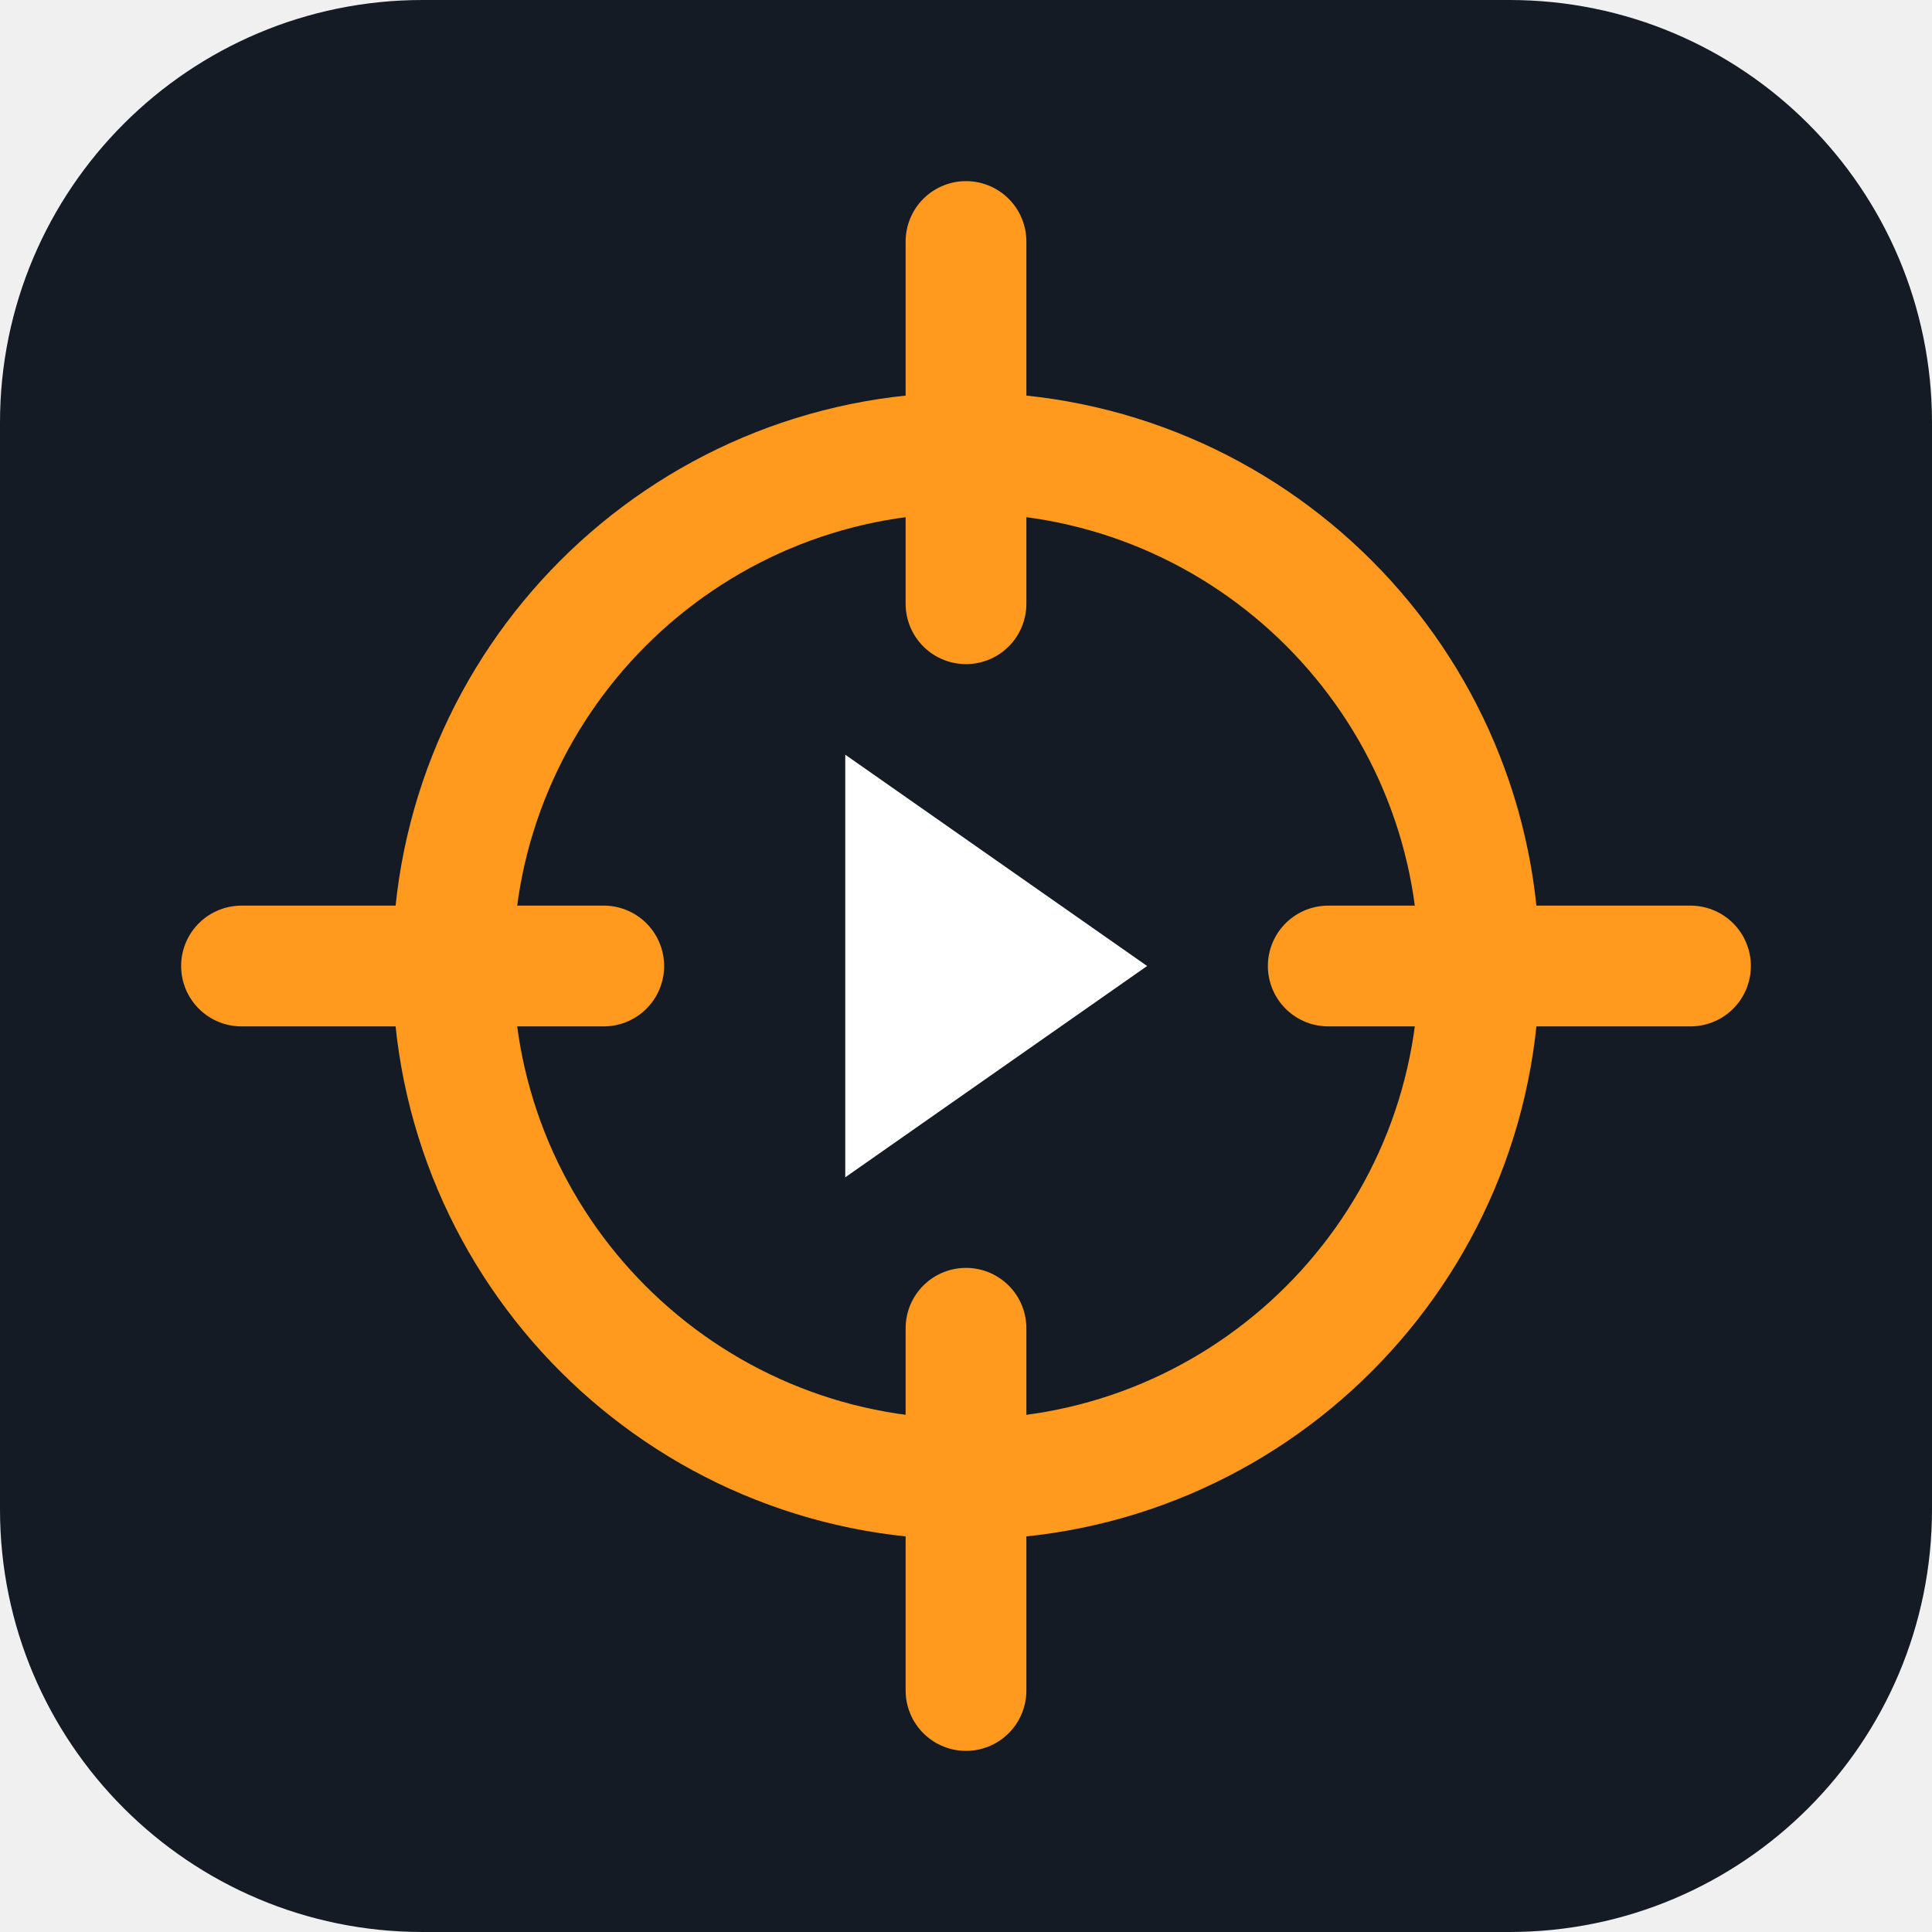
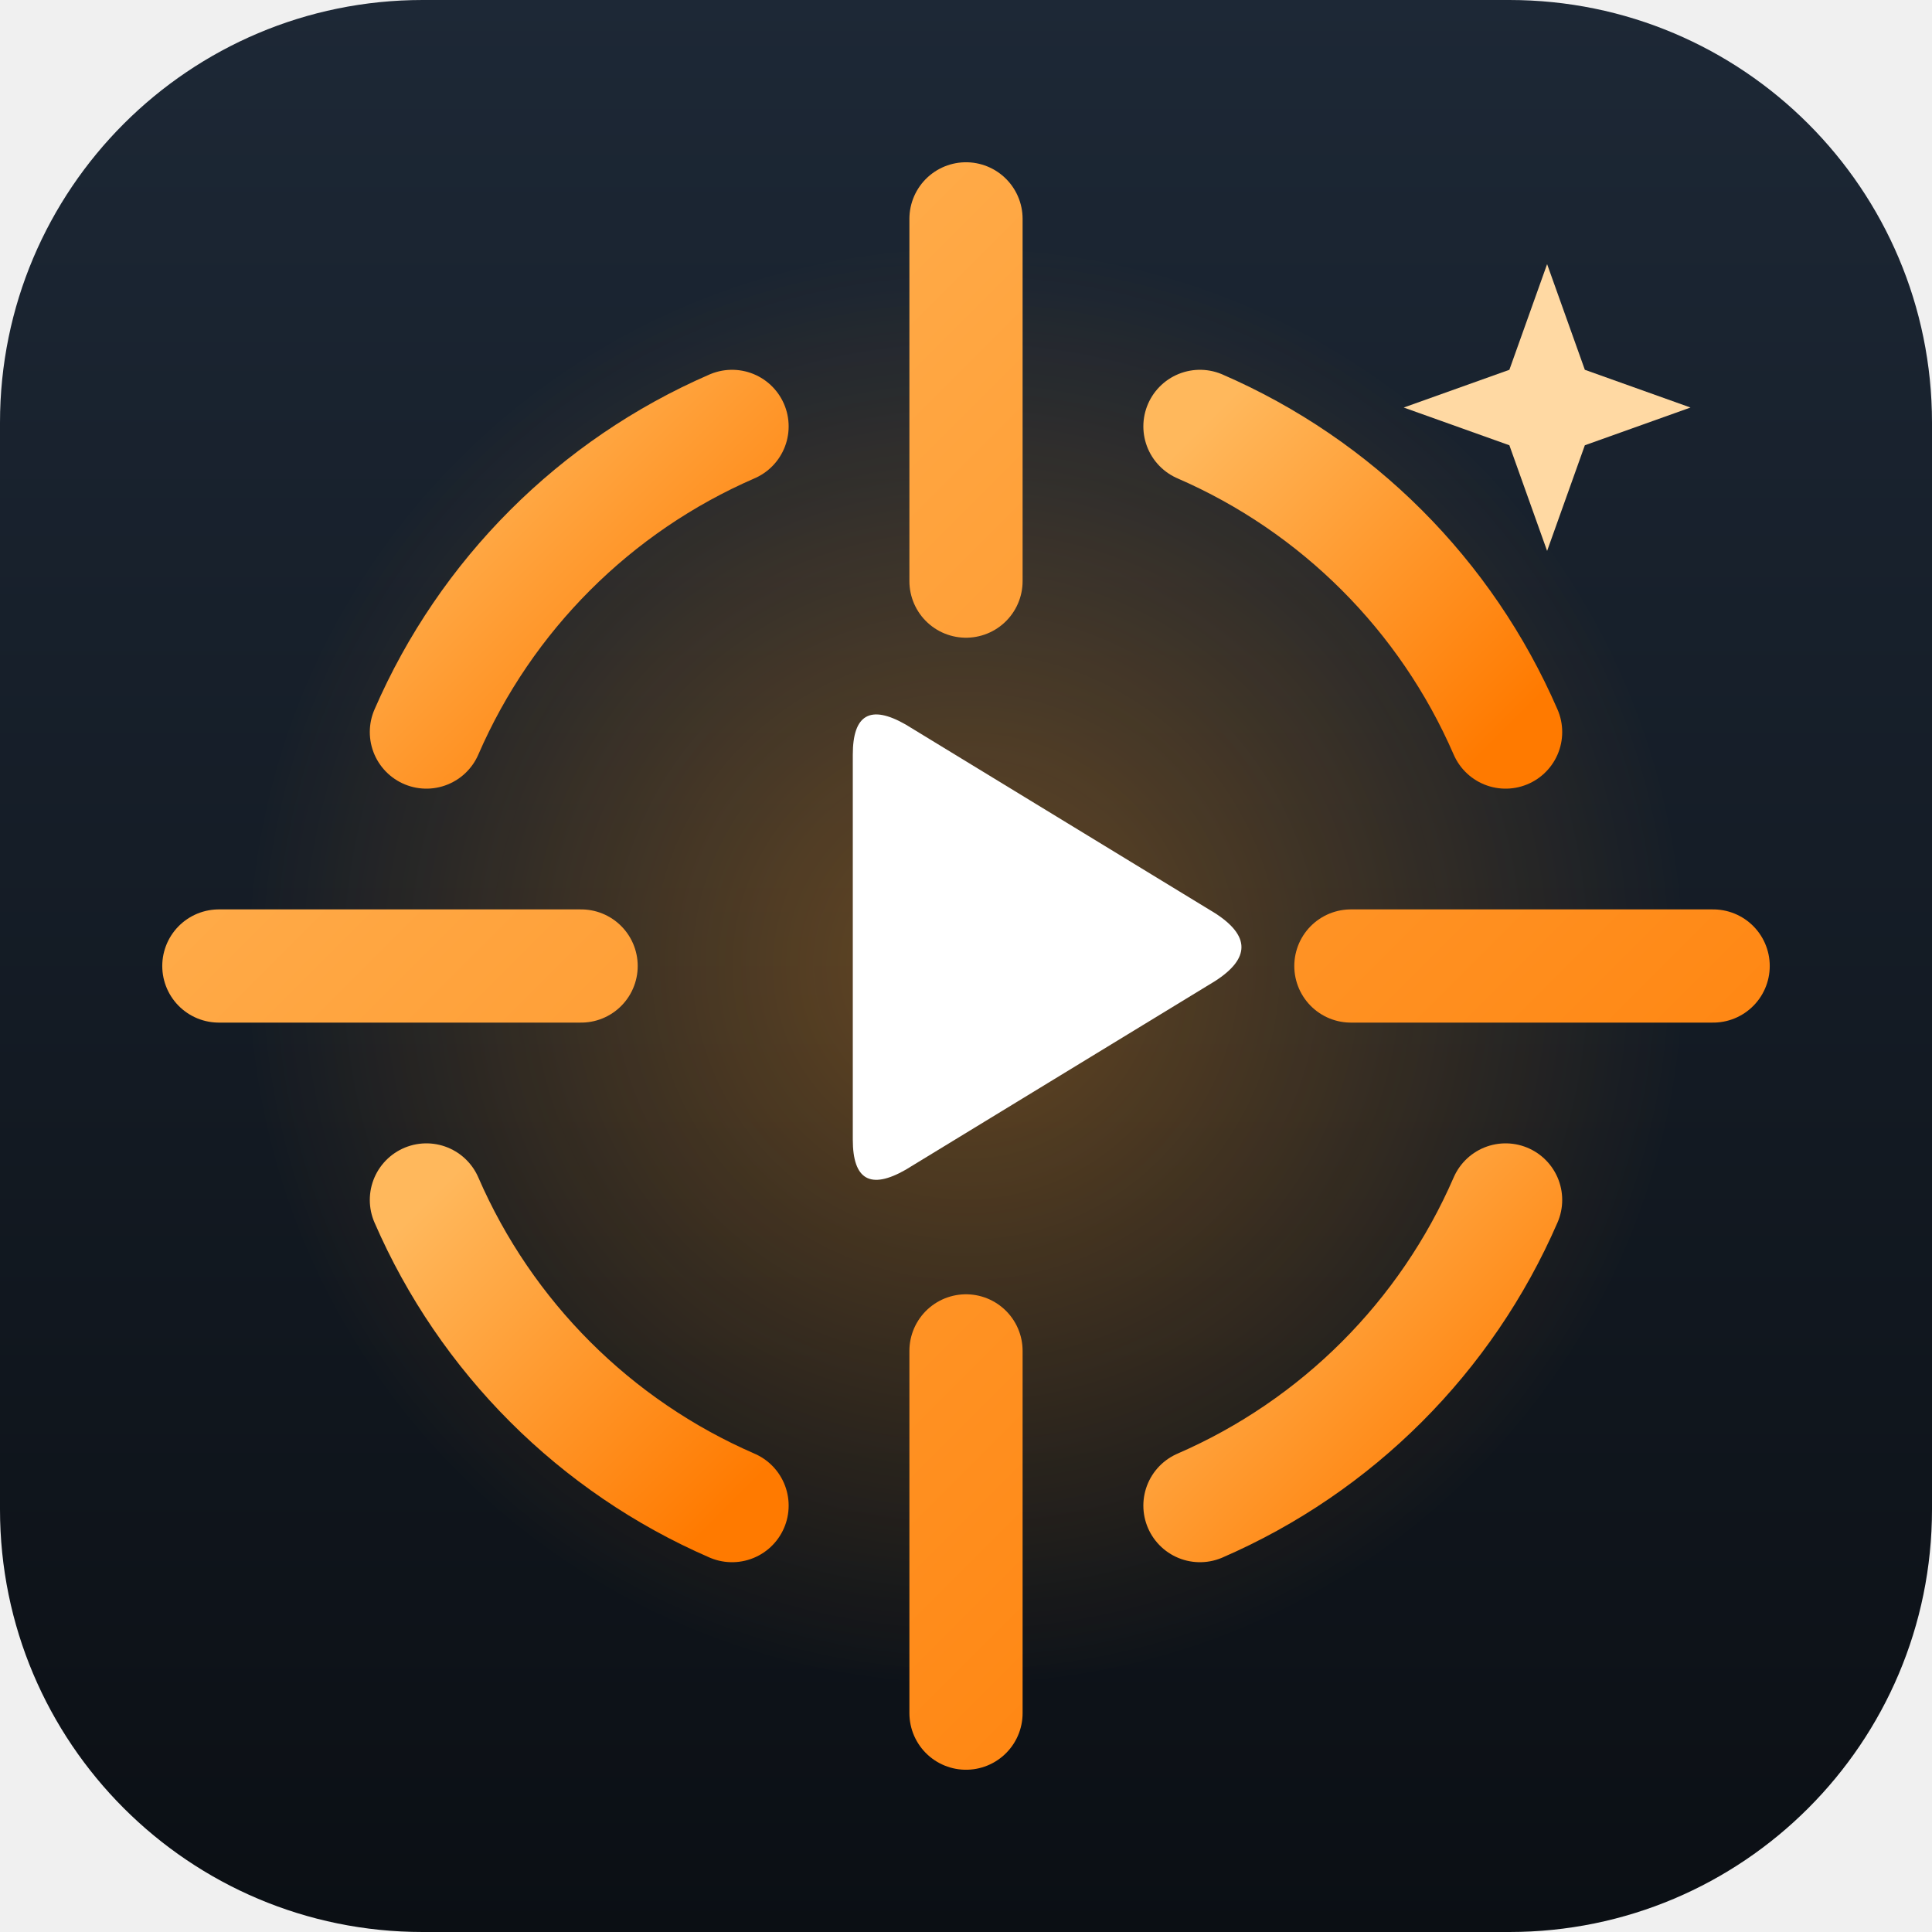
- <svg xmlns="http://www.w3.org/2000/svg" viewBox="0 0 64 64">
-   <rect width="64" height="64" rx="14" fill="#141b24" />
-   <circle cx="32" cy="32" r="17" fill="none" stroke="#ff9a1f" stroke-width="4" />
-   <path d="M32 8v12M32 44v12M8 32h12M44 32h12" stroke="#ff9a1f" stroke-width="4" stroke-linecap="round" />
-   <path d="M28 25l10 7-10 7z" fill="#ffffff" />
+ <svg xmlns="http://www.w3.org/2000/svg" viewBox="0 0 512 512">
+   <defs>
+     <linearGradient id="bg" x1="0" y1="0" x2="0" y2="1">
+       <stop offset="0" stop-color="#1d2836" />
+       <stop offset="1" stop-color="#0b0f14" />
+     </linearGradient>
+     <radialGradient id="glow" cx="0.5" cy="0.5" r="0.5">
+       <stop offset="0" stop-color="#ff9a1f" stop-opacity="0.35" />
+       <stop offset="1" stop-color="#ff9a1f" stop-opacity="0" />
+     </radialGradient>
+     <linearGradient id="ring" x1="0" y1="0" x2="1" y2="1">
+       <stop offset="0" stop-color="#ffb85c" />
+       <stop offset="1" stop-color="#ff7a00" />
+     </linearGradient>
+   </defs>
+   <rect width="512" height="512" rx="112" fill="url(#bg)" />
+   <circle cx="256" cy="256" r="190" fill="url(#glow)" />
+   <g fill="none" stroke="url(#ring)" stroke-width="30" stroke-linecap="round">
+     <path d="M 194 113 A 156 156 0 0 0 113 194" />
+     <path d="M 318 113 A 156 156 0 0 1 399 194" />
+     <path d="M 194 399 A 156 156 0 0 1 113 318" />
+     <path d="M 318 399 A 156 156 0 0 0 399 318" />
+   </g>
+   <g stroke="url(#ring)" stroke-width="30" stroke-linecap="round">
+     <path d="M256 58v96M256 358v96M58 256h96M358 256h96" />
+   </g>
+   <path d="M226 200 Q226 184 240 192 L322 242 Q336 251 322 260 L240 310 Q226 318 226 302 Z" fill="#ffffff" />
+   <path d="M410 70 L420 98 L448 108 L420 118 L410 146 L400 118 L372 108 L400 98 Z" fill="#ffd9a3" />
</svg>
